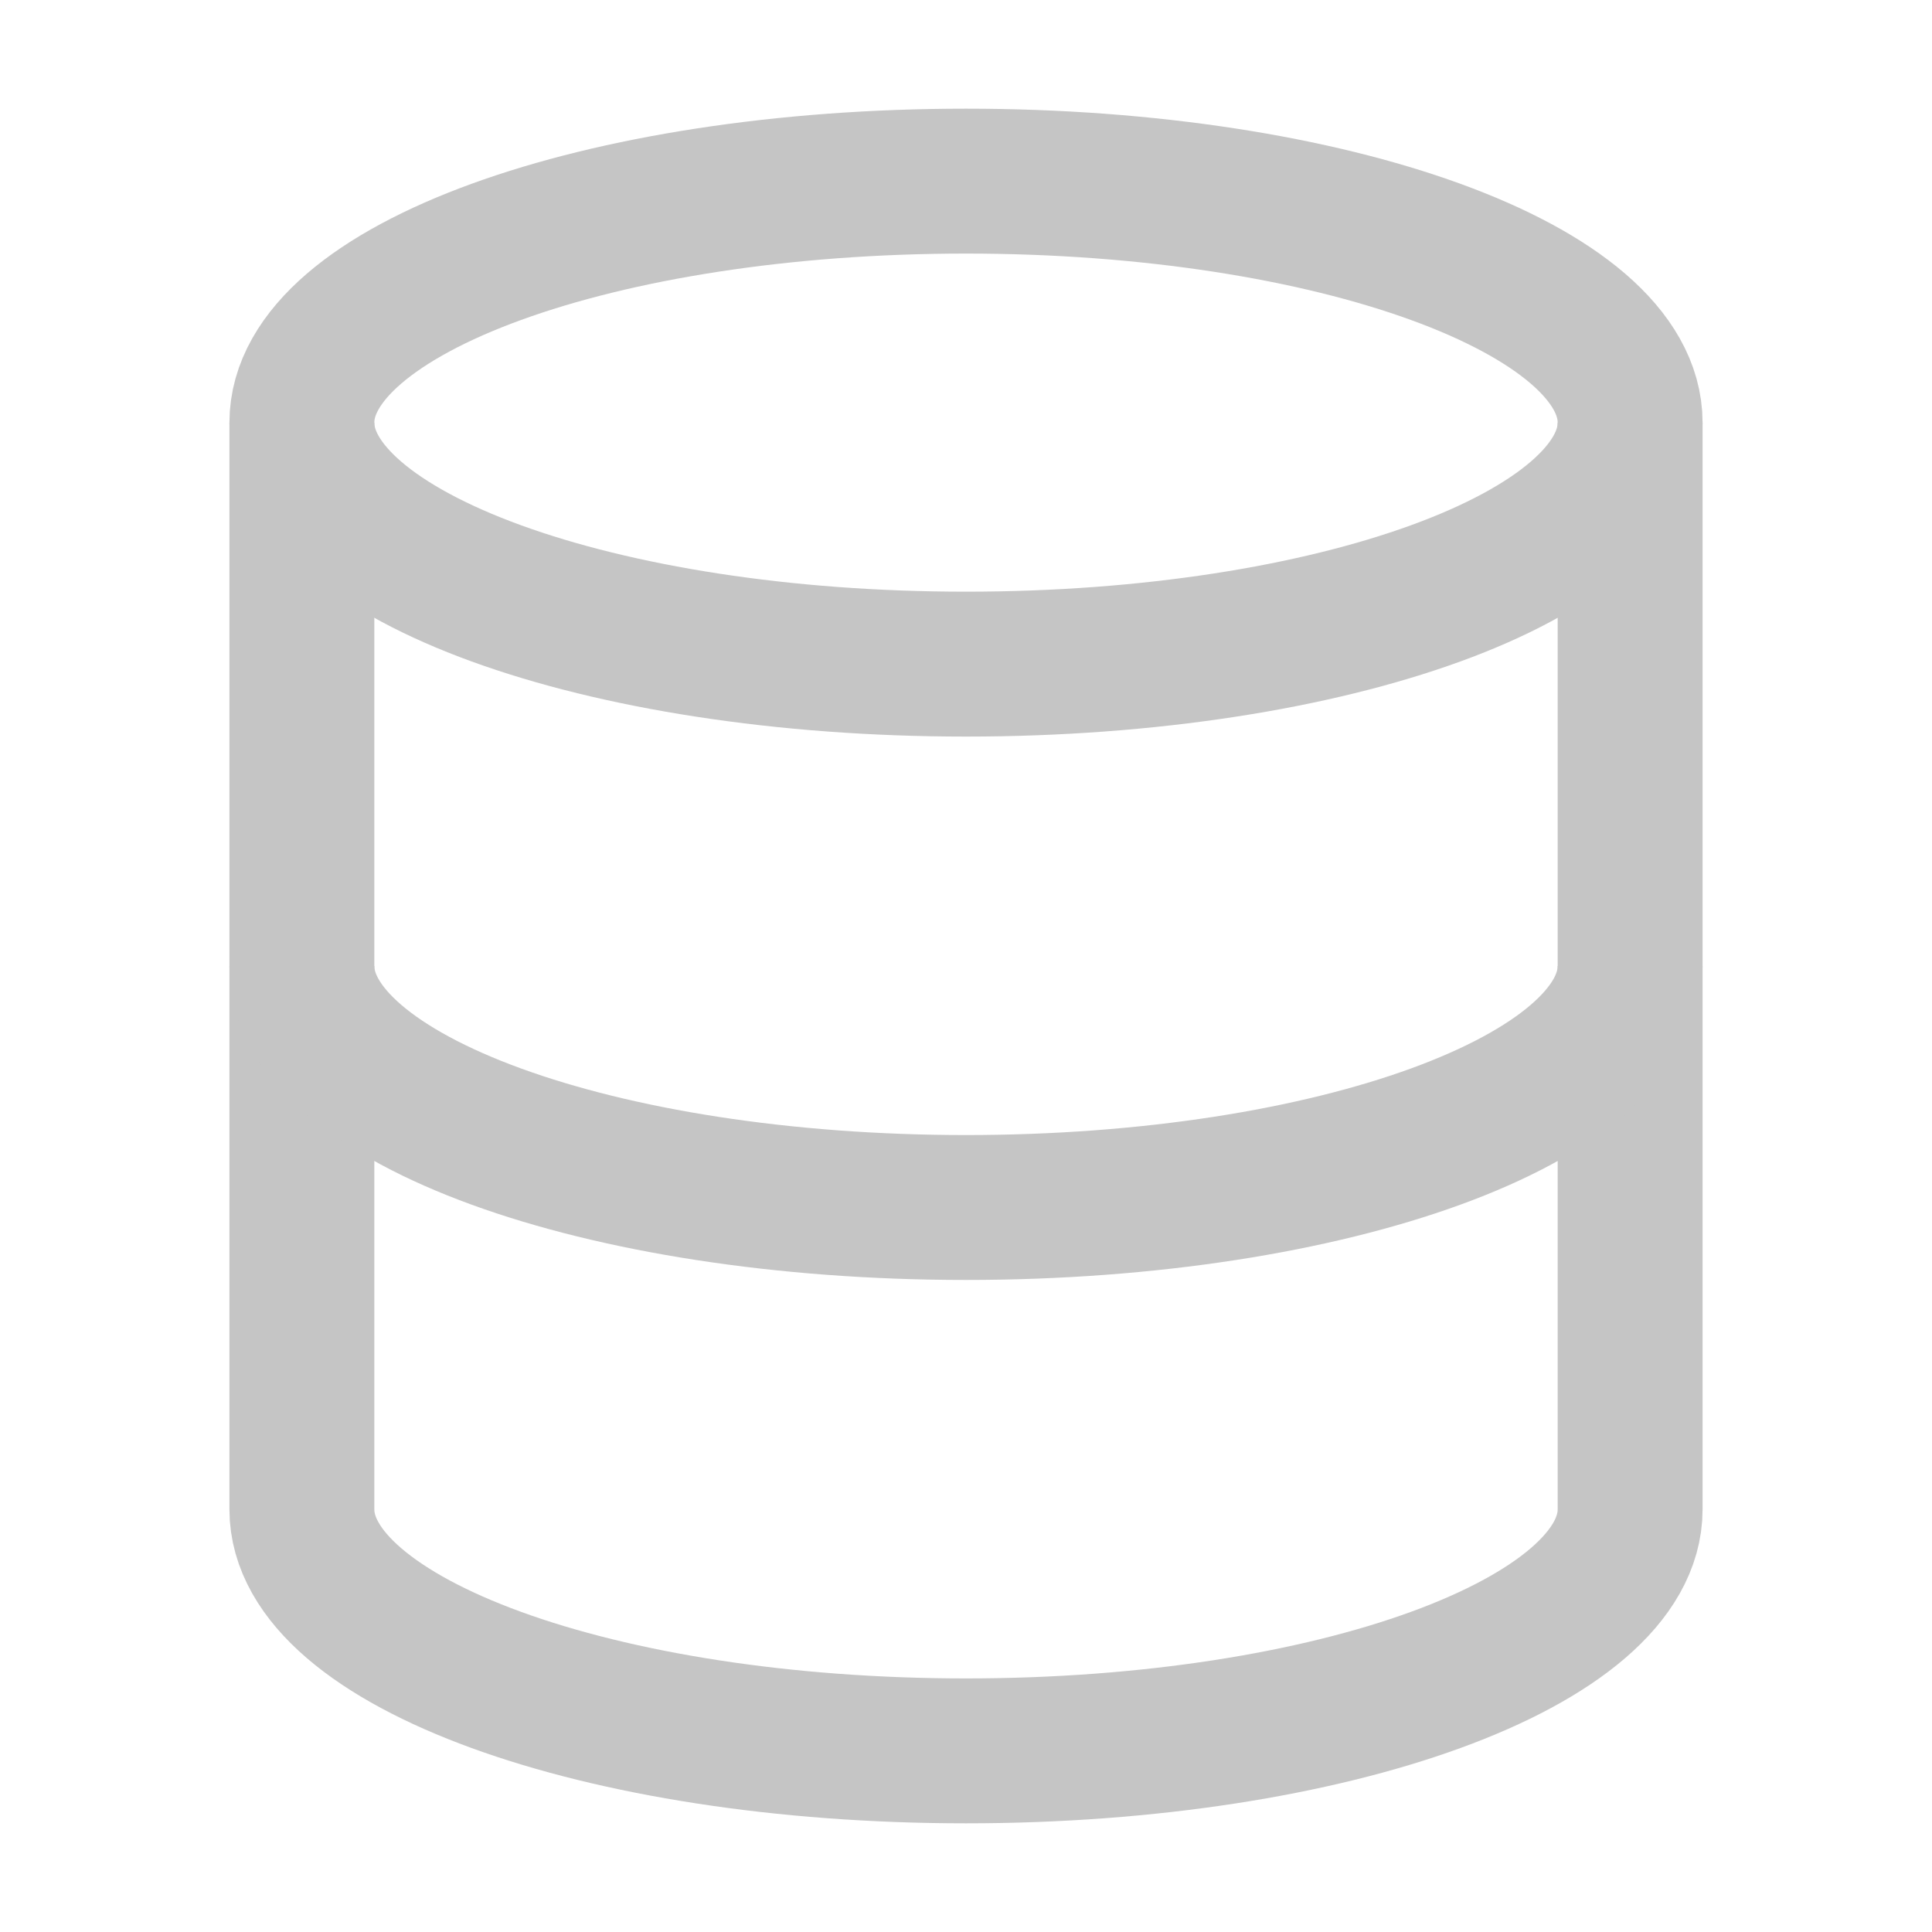
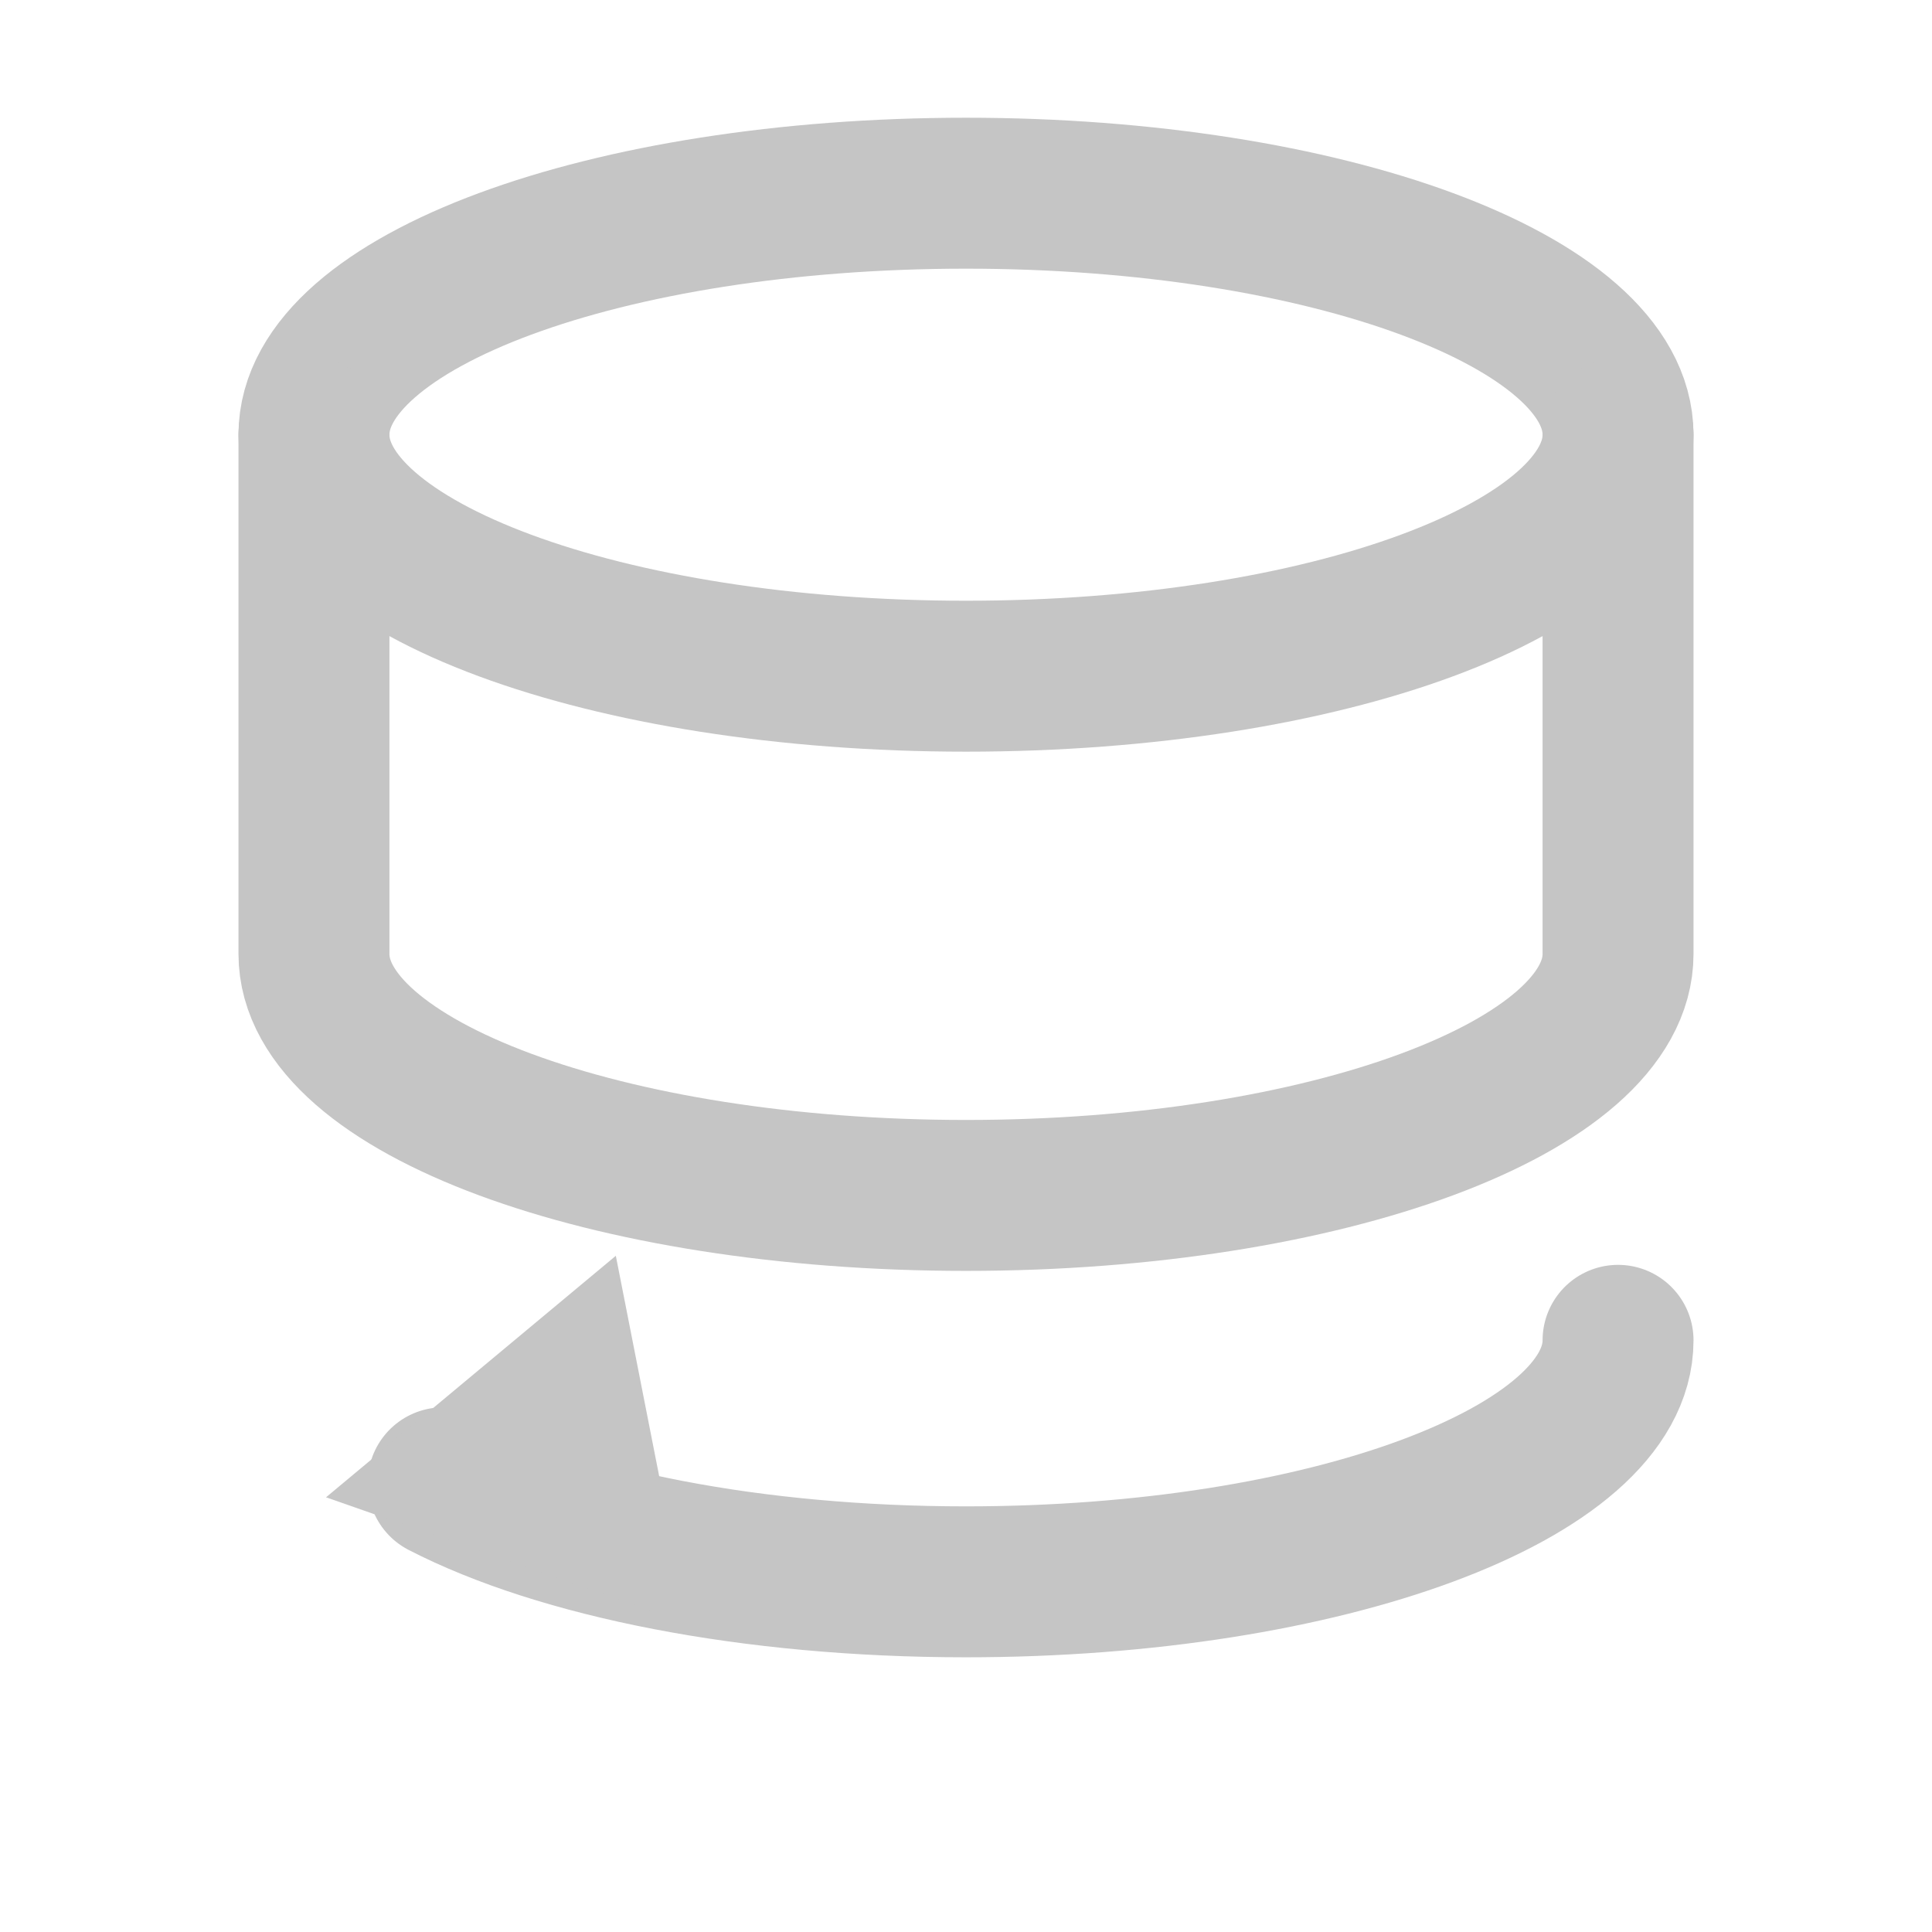
- <svg xmlns="http://www.w3.org/2000/svg" viewBox="0 0 16 16" fill="none">
-   <ellipse cx="8" cy="3.5" rx="5.5" ry="2" stroke="#c5c5c5" stroke-width="1.2" />
-   <path d="M2.5 3.5v9c0 1.1 2.46 2 5.5 2s5.5-.9 5.5-2v-9" stroke="#c5c5c5" stroke-width="1.2" />
-   <path d="M2.5 8c0 1.1 2.46 2 5.5 2s5.5-.9 5.5-2" stroke="#c5c5c5" stroke-width="1.2" />
+ <svg xmlns="http://www.w3.org/2000/svg" viewBox="0 0 16 16" fill="none" stroke="#c5c5c5" stroke-width="1.25" stroke-linecap="round" stroke-linejoin="round">
+   <ellipse cx="8" cy="3.6" rx="5.4" ry="2" />
+   <path d="M2.6 3.6v4.3c0 1.1 2.42 2 5.4 2s5.4-.9 5.4-2V3.6" />
+   <path d="M13.4 11.1c0 1.1-2.42 2-5.4 2-1.78 0-3.36-.32-4.33-.82" />
+   <path d="M5.1 10.4 2.7 12.4l3 1.05z" fill="#c5c5c5" stroke="none" />
</svg>
